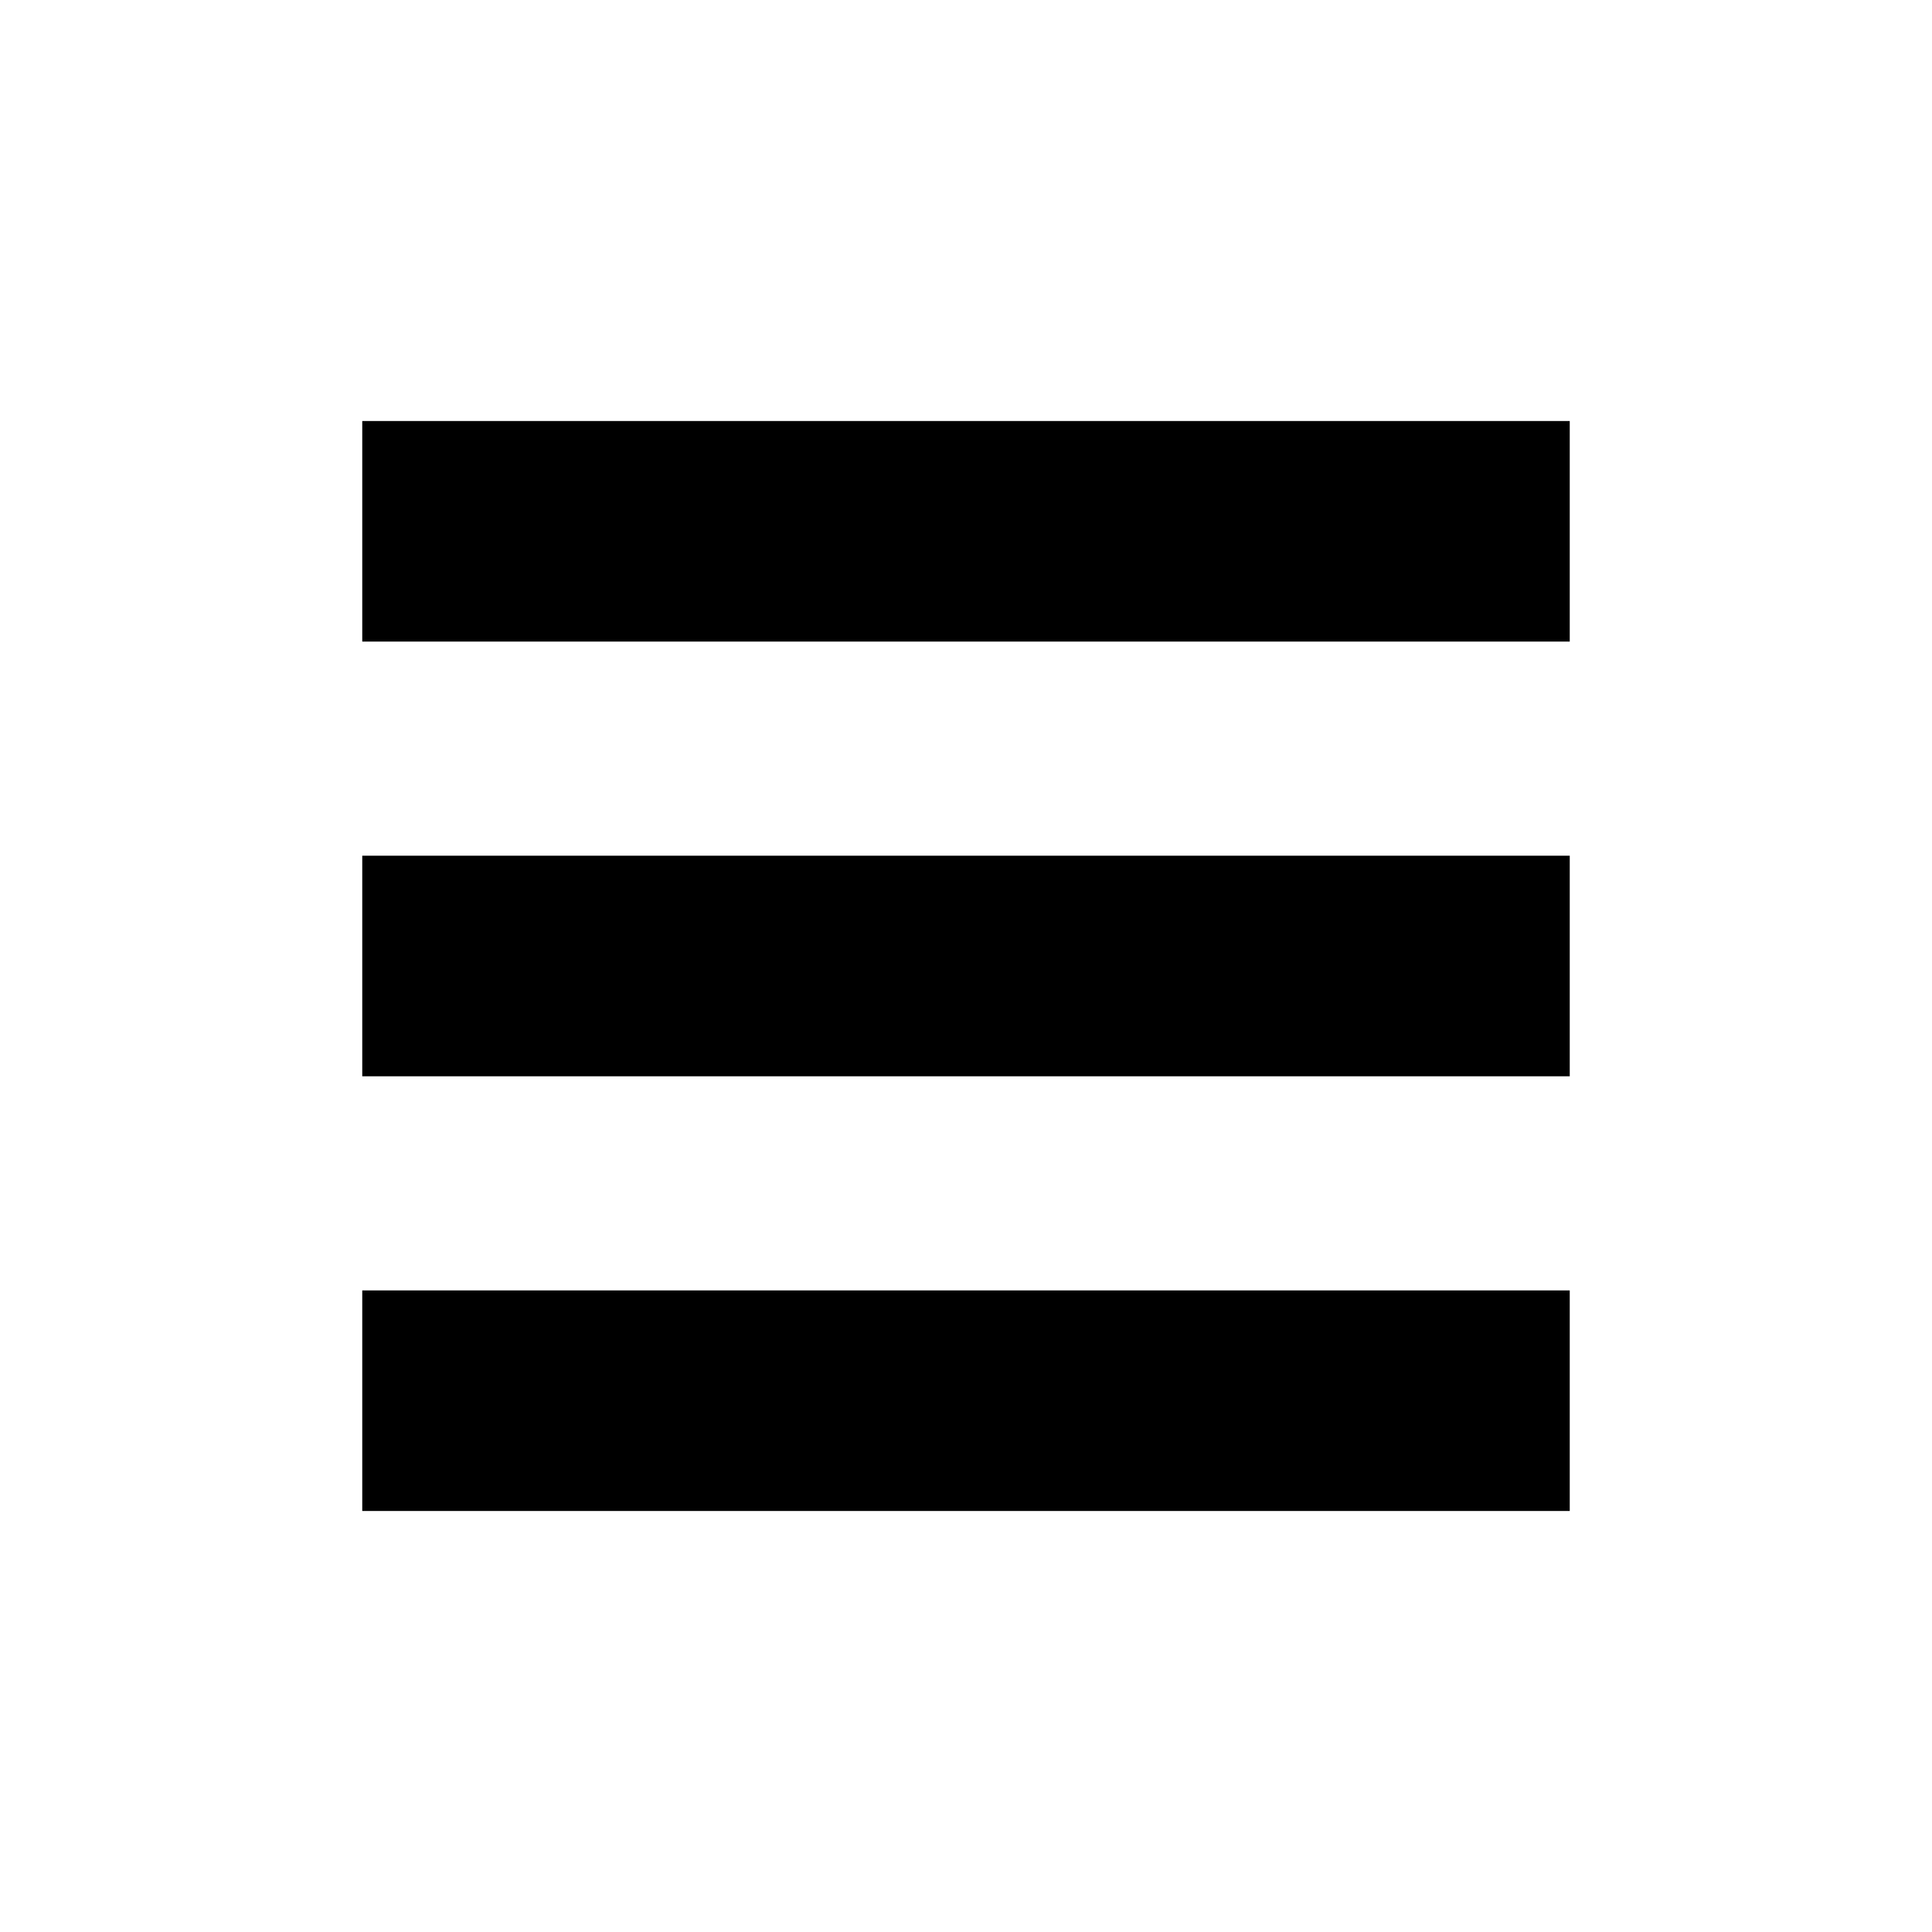
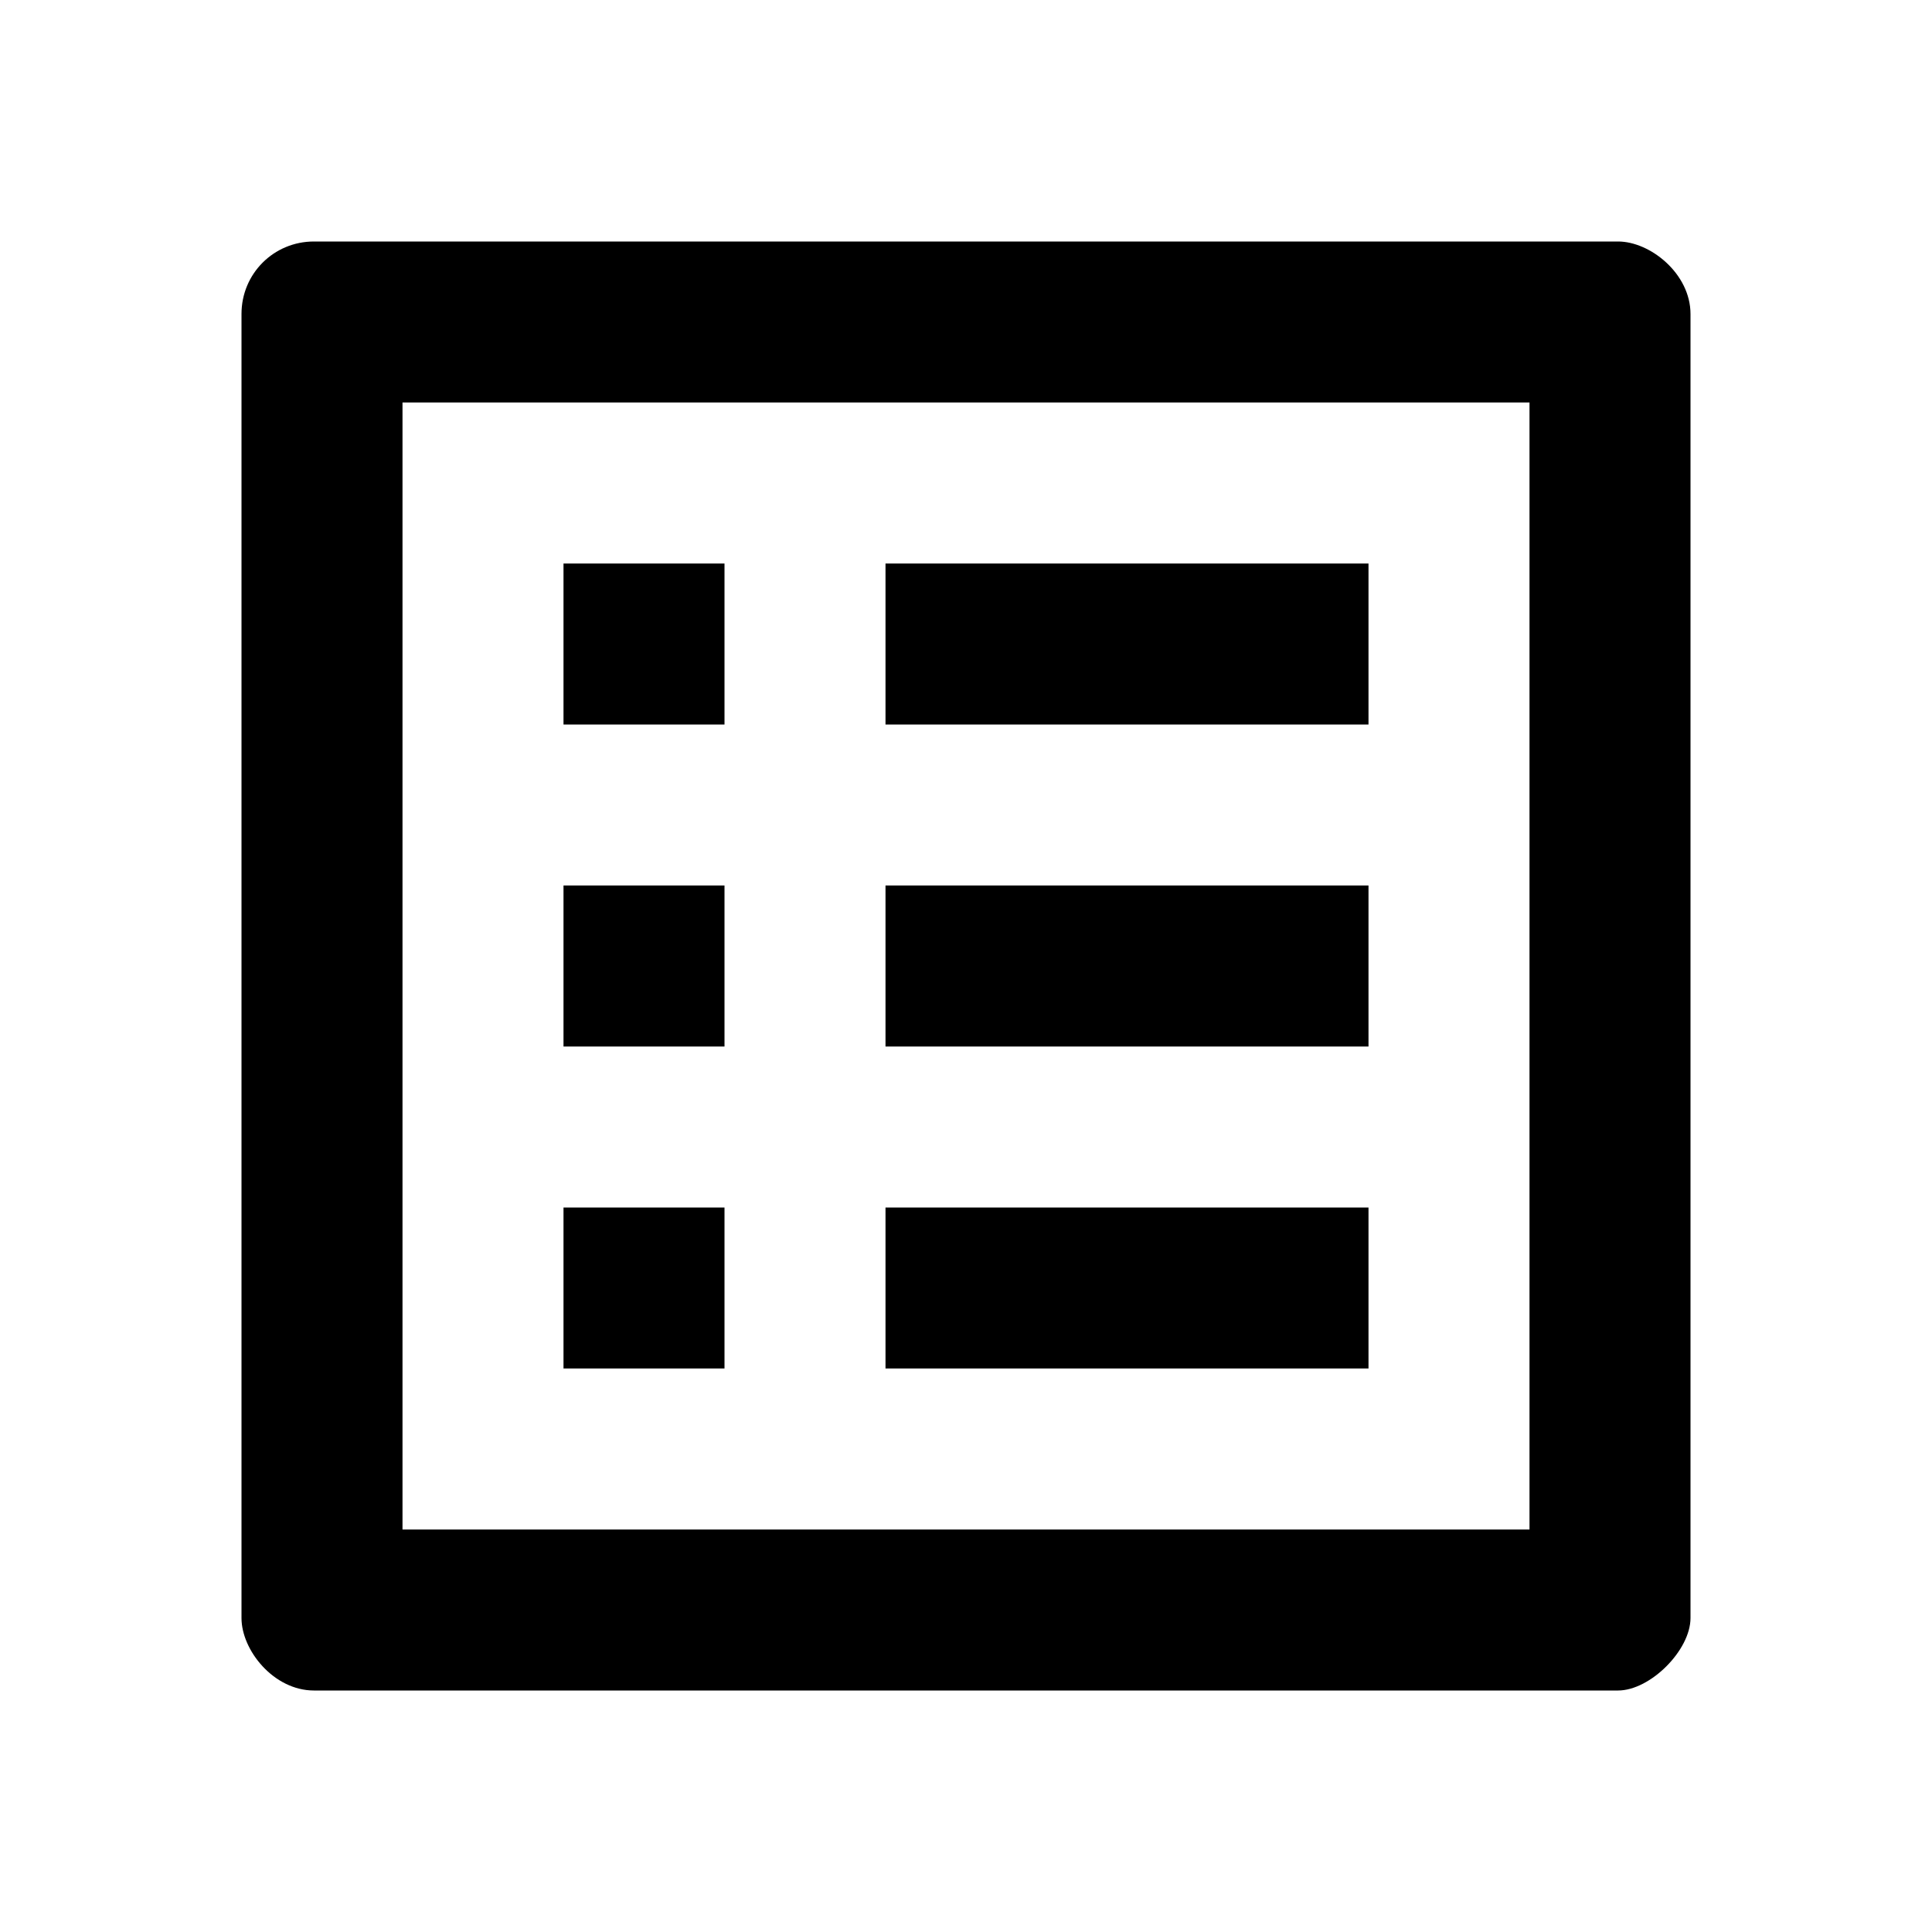
- <svg xmlns="http://www.w3.org/2000/svg" id="Layer_2" data-name="Layer 2" viewBox="0 0 24 24">
-   <rect x="4.5" y="5.23" width="15" height="2.74" />
-   <rect x="4.5" y="10.63" width="15" height="2.74" />
-   <rect x="4.5" y="16.03" width="15" height="2.74" />
+ <svg xmlns="http://www.w3.org/2000/svg" width="24" height="24" viewBox="0 0 24 24">
+   <path d="M19 5v14H5V5h14m1.1-2H3.9c-.5 0-.9.4-.9.9v16.2c0 .4.4.9.9.9h16.2c.4 0 .9-.5.9-.9V3.9c0-.5-.5-.9-.9-.9zM11 7h6v2h-6V7zm0 4h6v2h-6v-2zm0 4h6v2h-6zM7 7h2v2H7zm0 4h2v2H7zm0 4h2v2H7z" />
+   <path fill="none" d="M0 0h24v24H0z" />
</svg>
